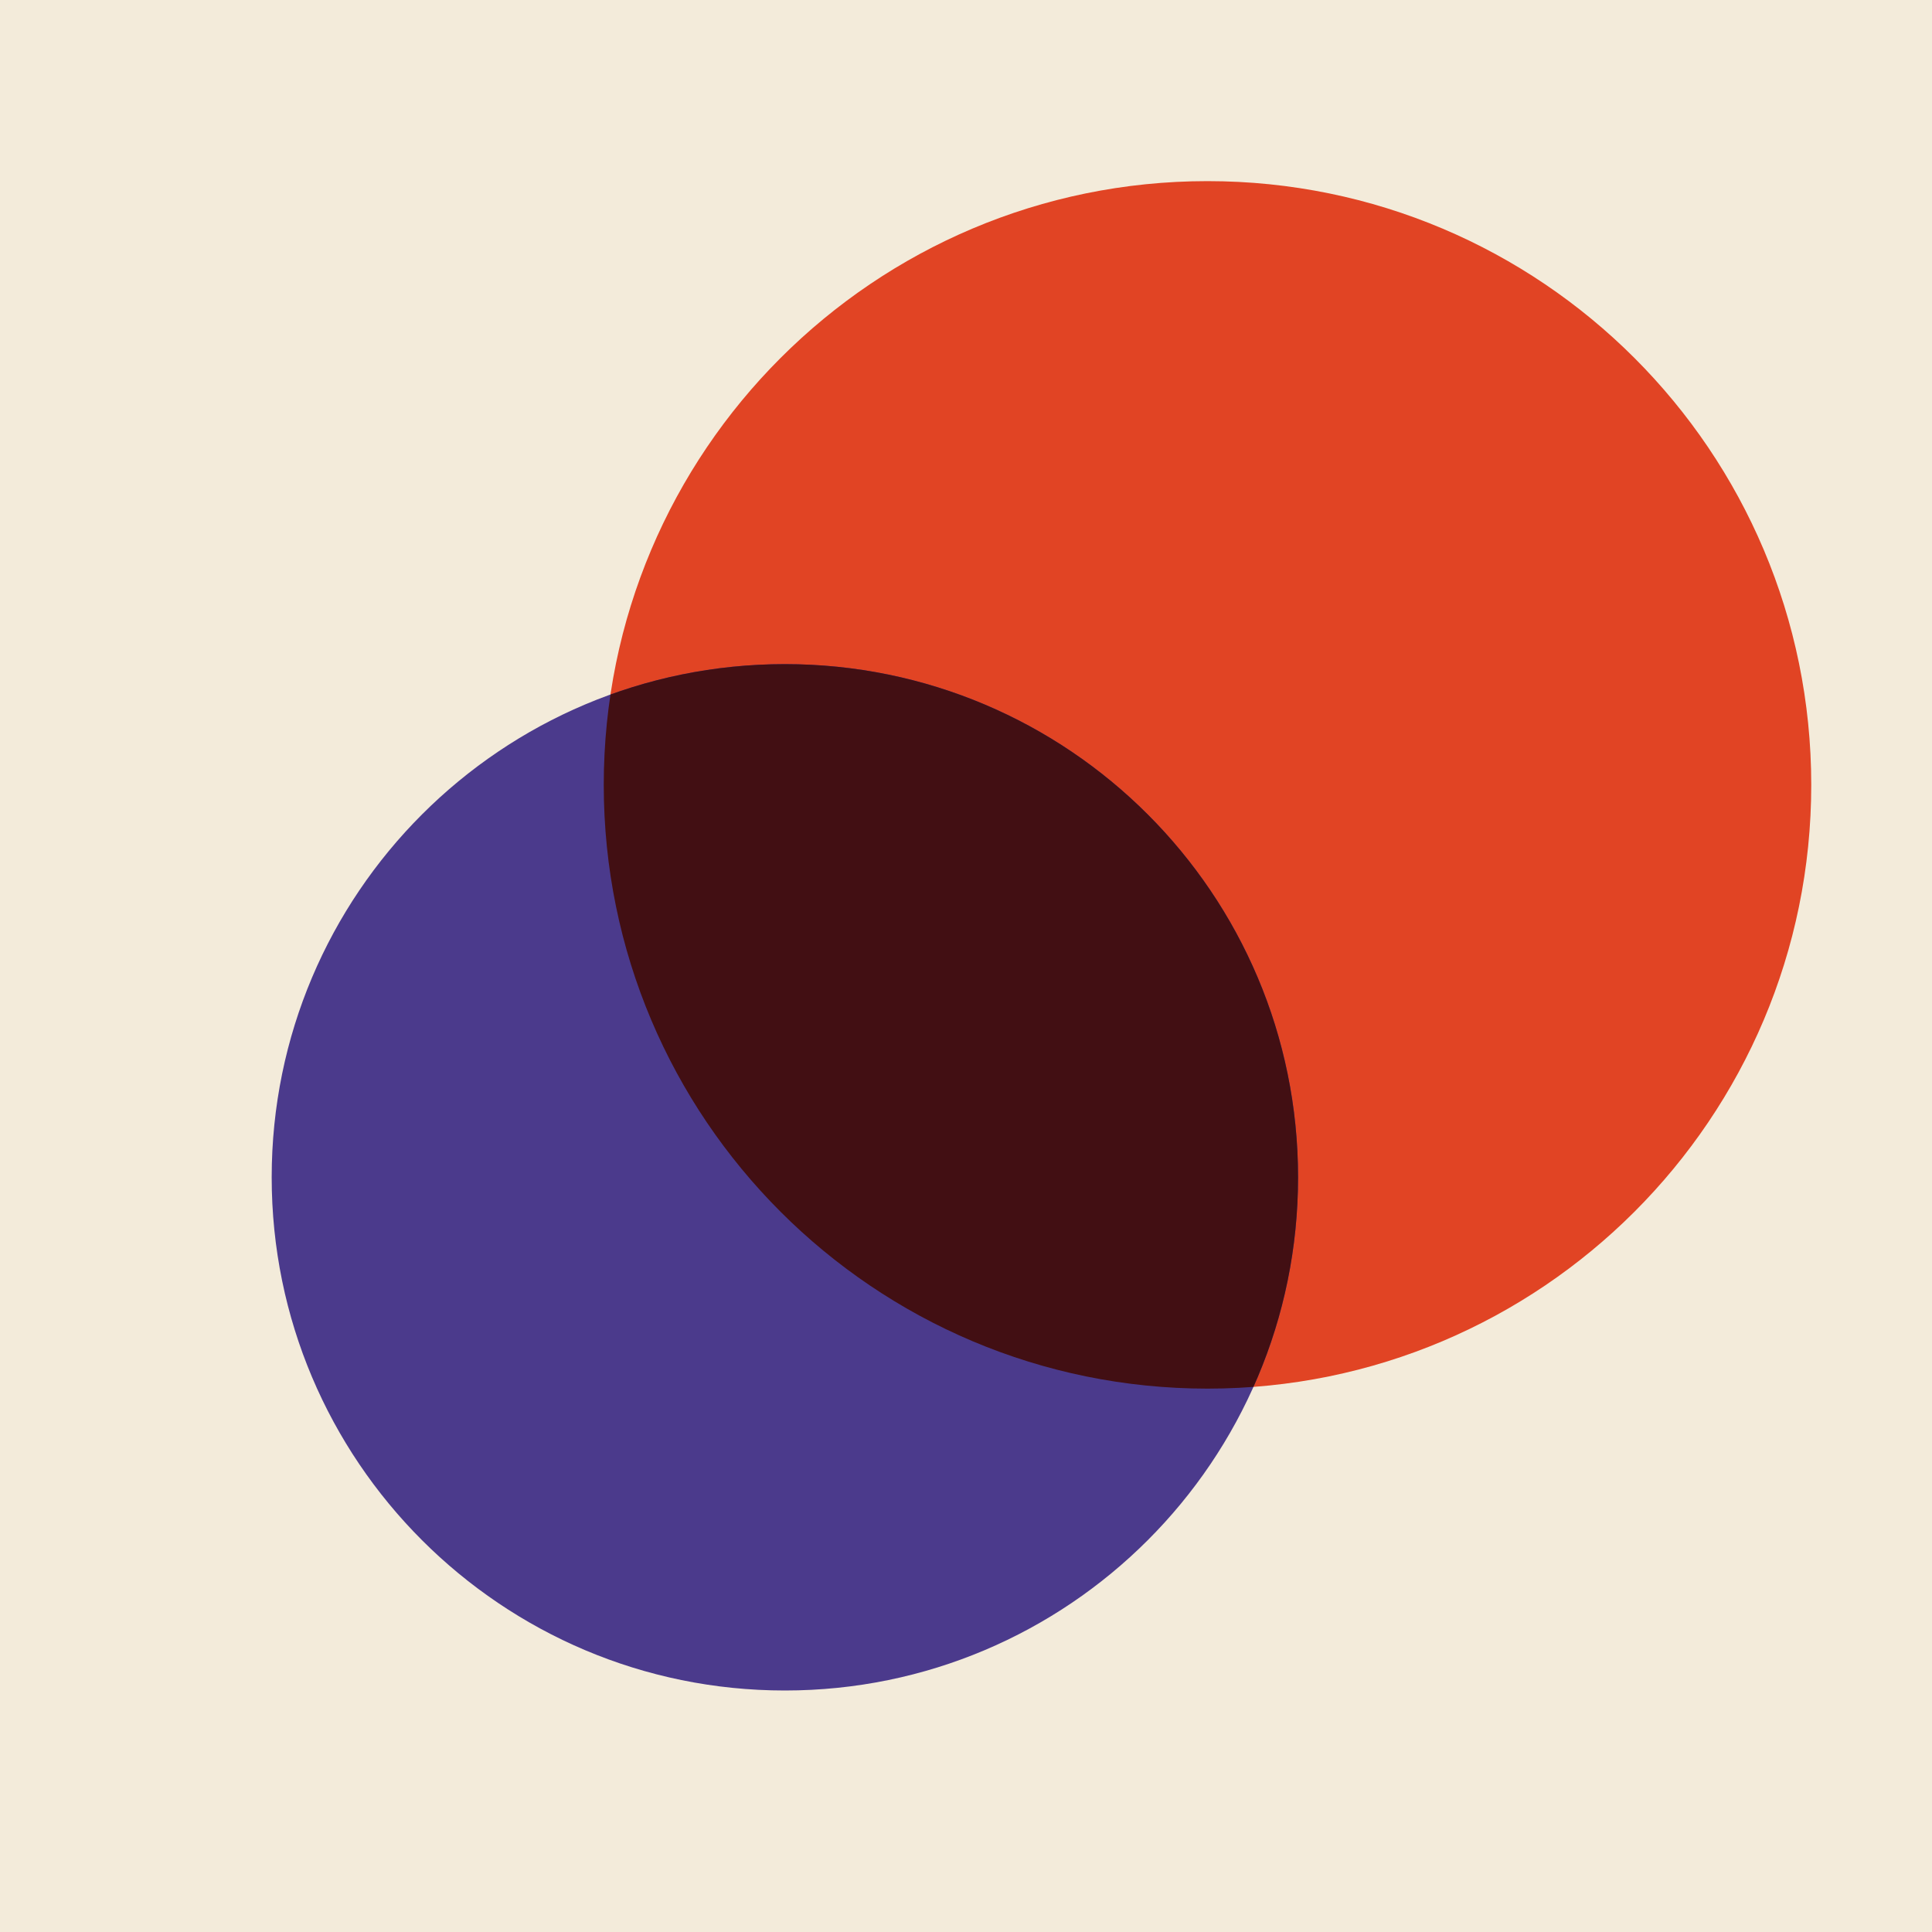
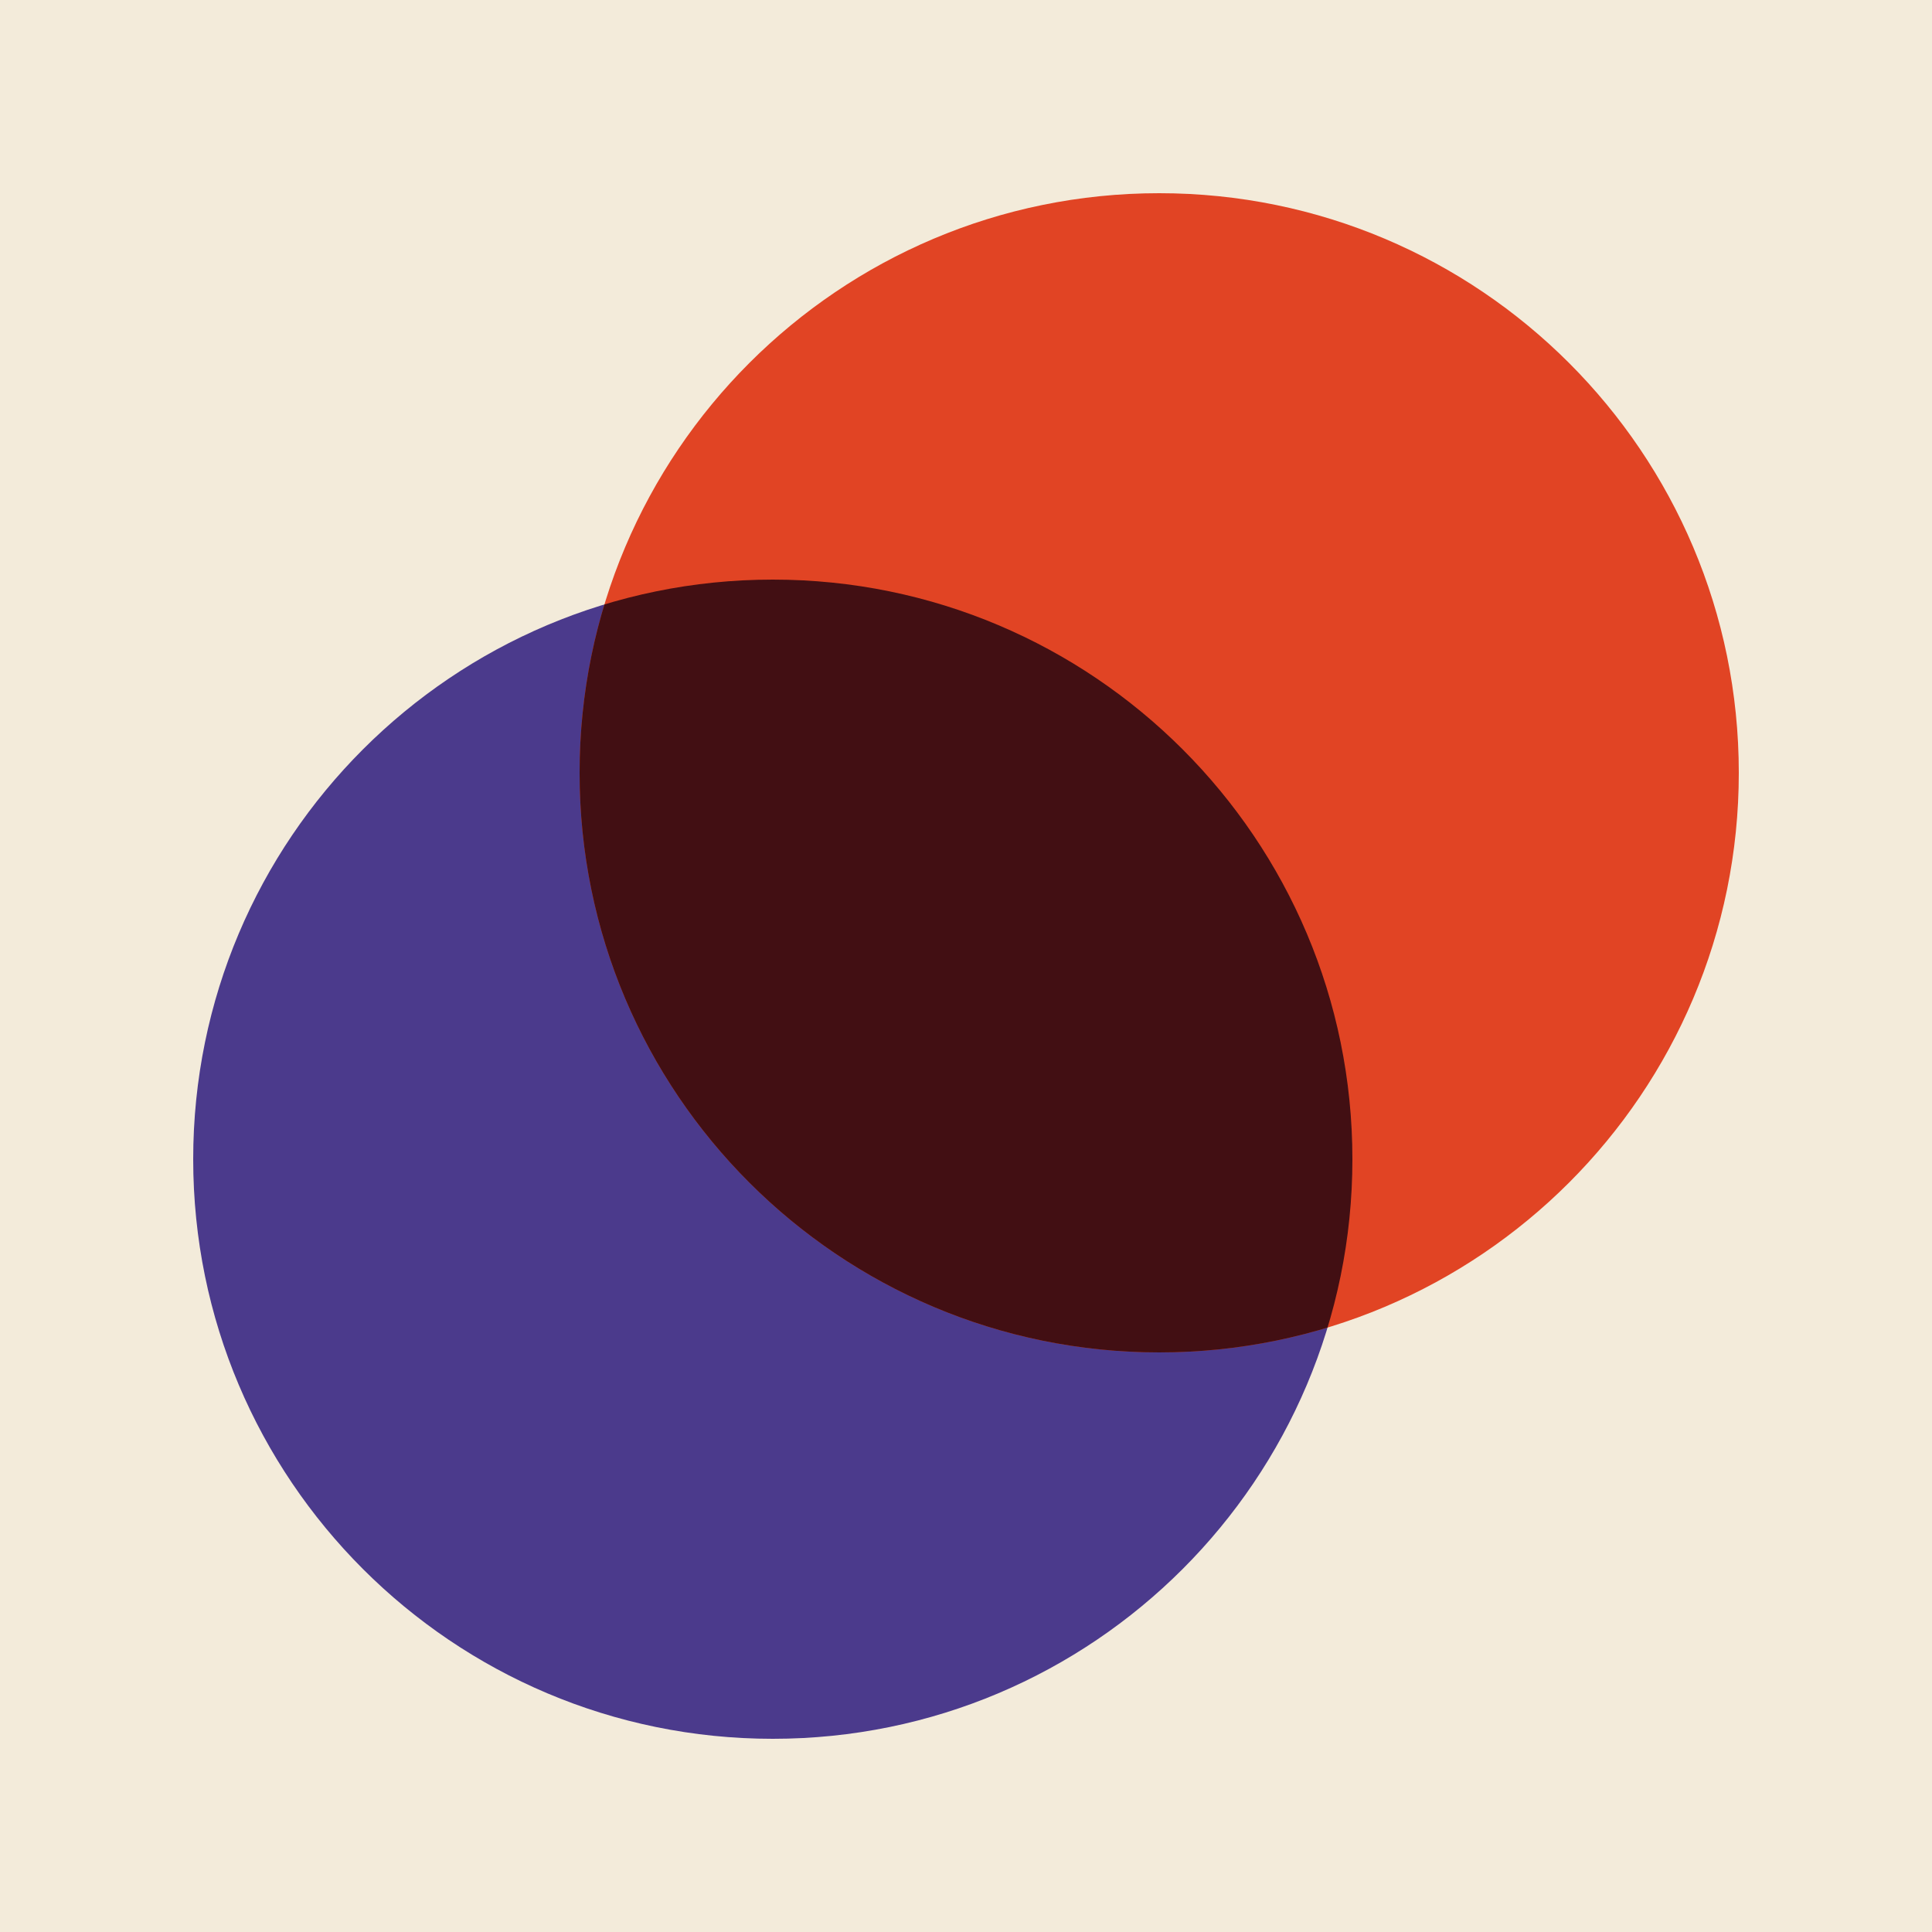
- <svg xmlns="http://www.w3.org/2000/svg" viewBox="0 0 64 64">
-   <rect width="64" height="64" fill="#F3EBDA" />
+ <svg xmlns="http://www.w3.org/2000/svg" viewBox="0 0 100 100">
+   <rect width="100" height="100" fill="#F3EBDA" />
  <clipPath id="lens">
-     <circle cx="26" cy="39" r="17" />
+     <circle cx="40" cy="60" r="30" />
  </clipPath>
-   <circle cx="40" cy="26" r="20" fill="#E14424" />
-   <circle cx="26" cy="39" r="17" fill="#4B3A8C" />
-   <circle cx="40" cy="26" r="20" fill="#420F13" clip-path="url(#lens)" />
+   <circle cx="40" cy="60" r="30" fill="#4B3A8C" />
+   <circle cx="60" cy="40" r="30" fill="#E14424" />
+   <circle cx="60" cy="40" r="30" fill="#420F13" clip-path="url(#lens)" />
</svg>
